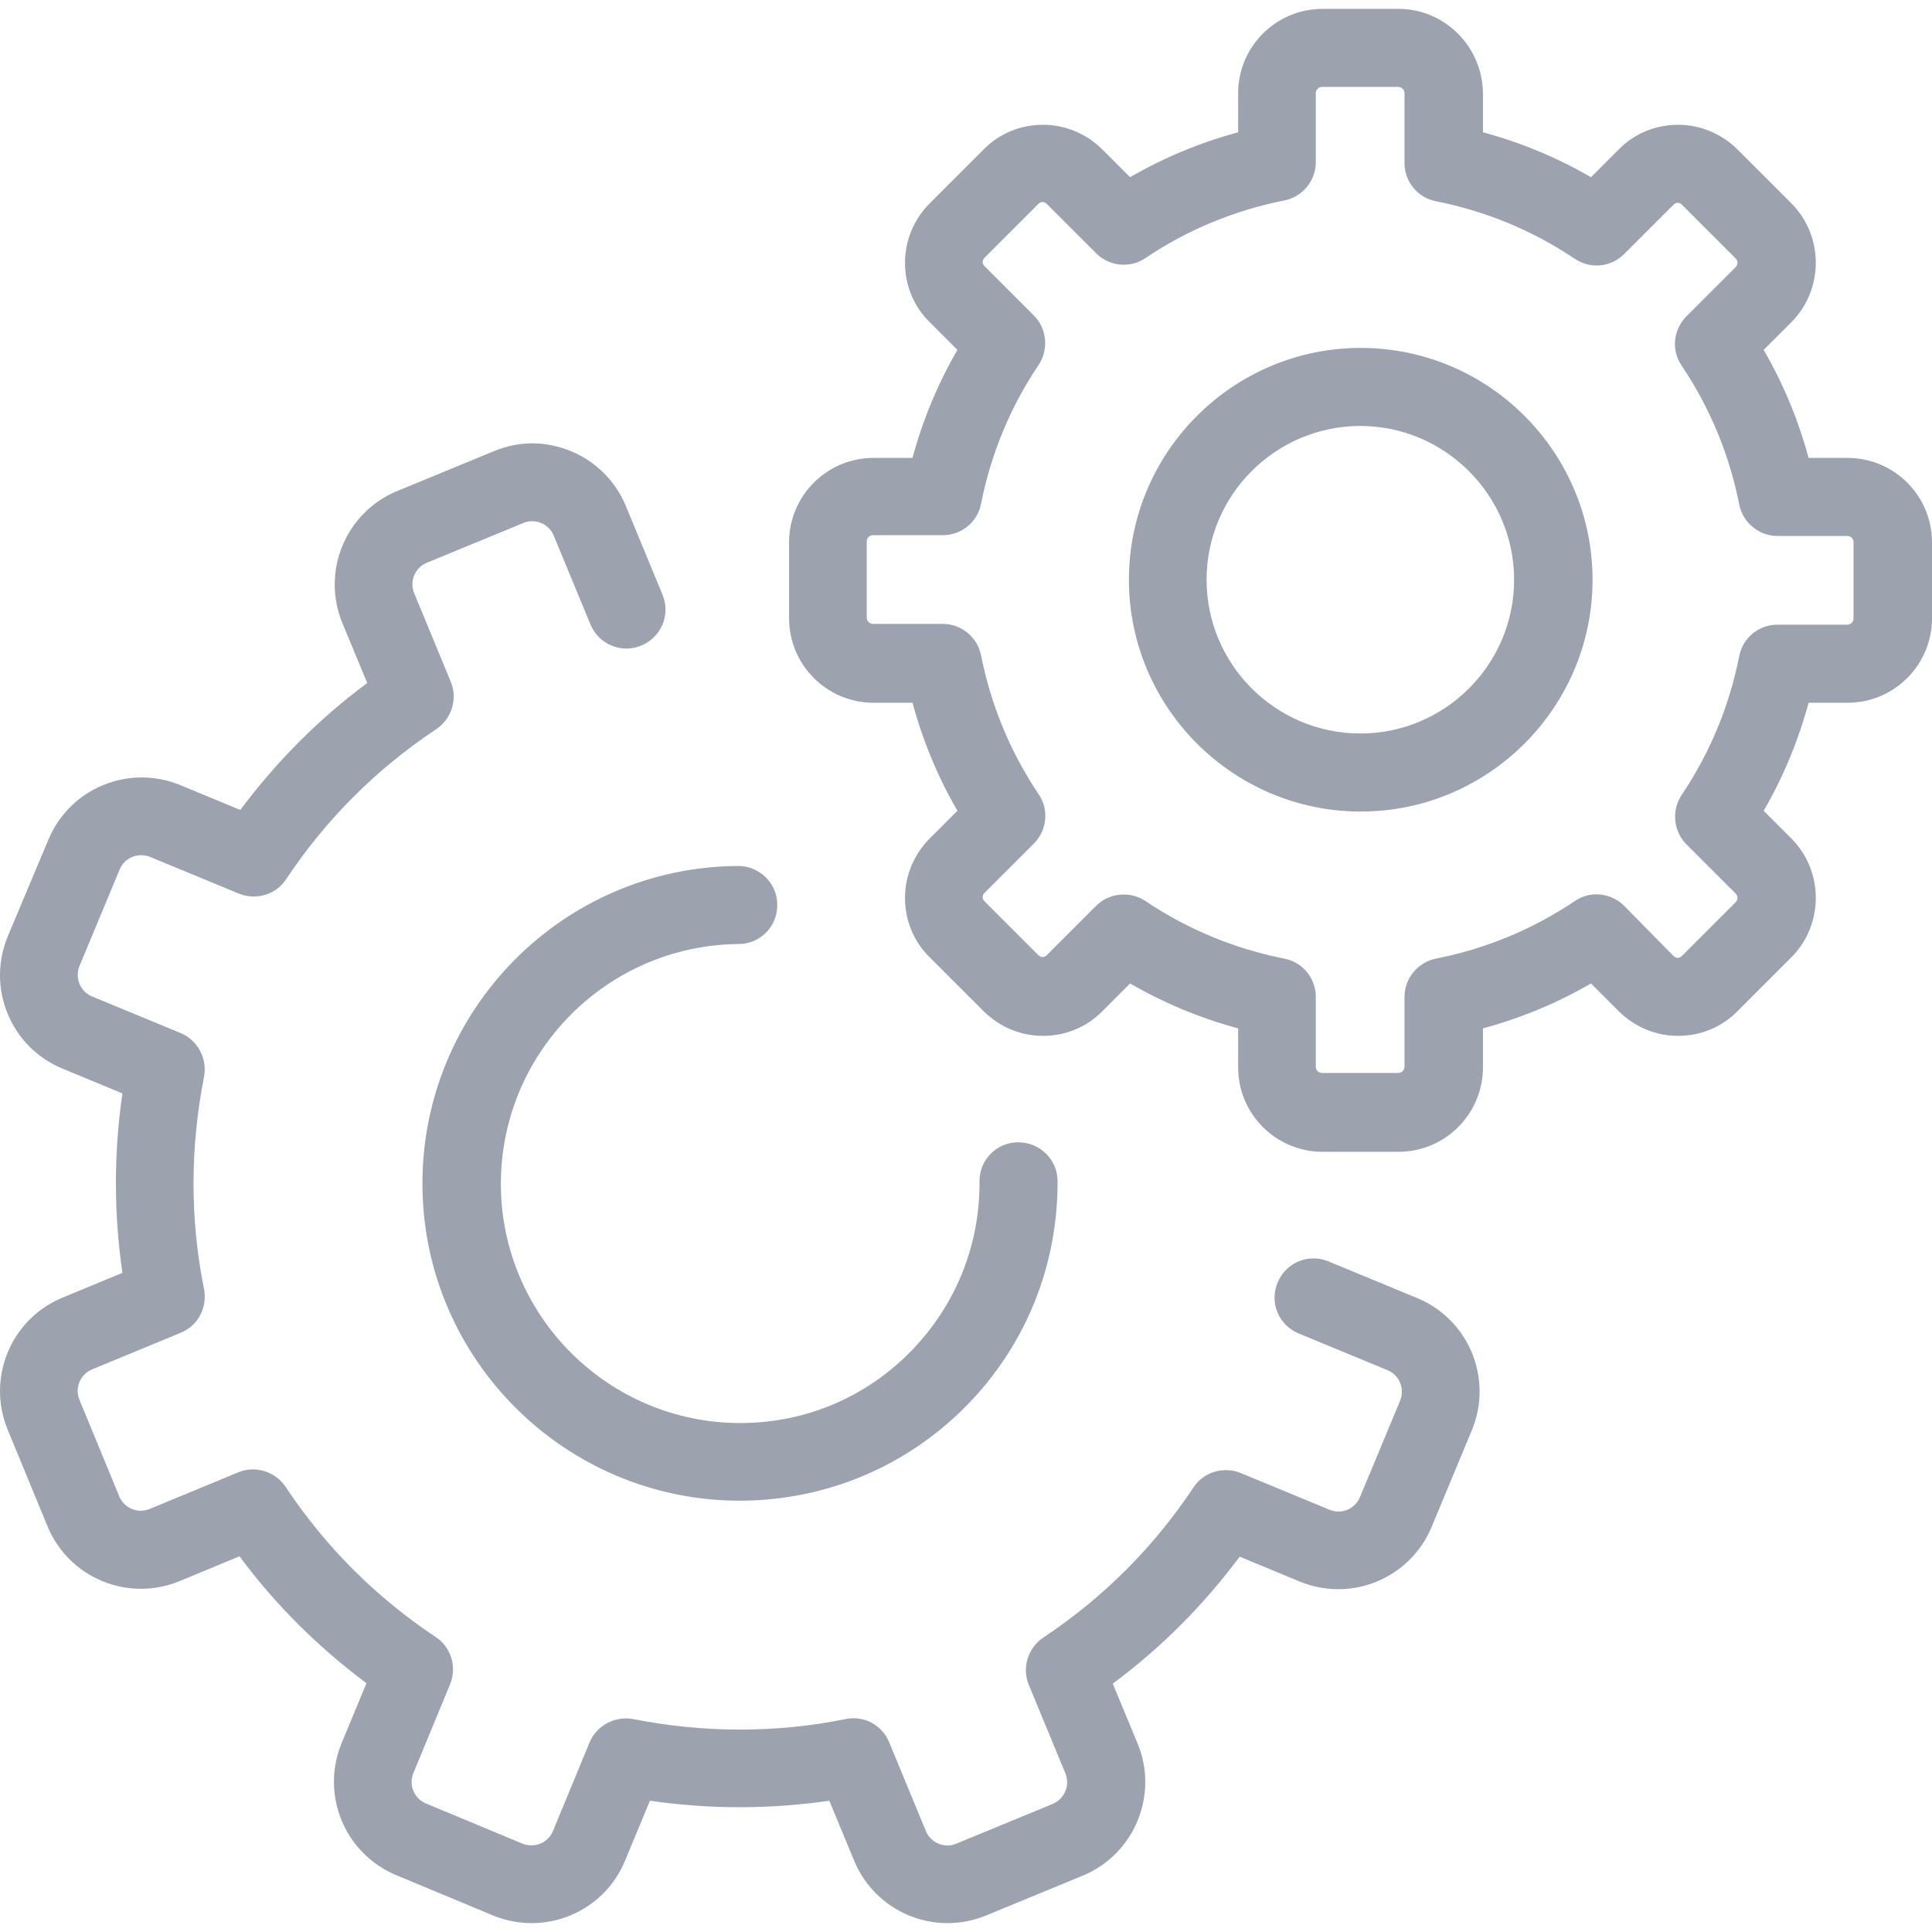
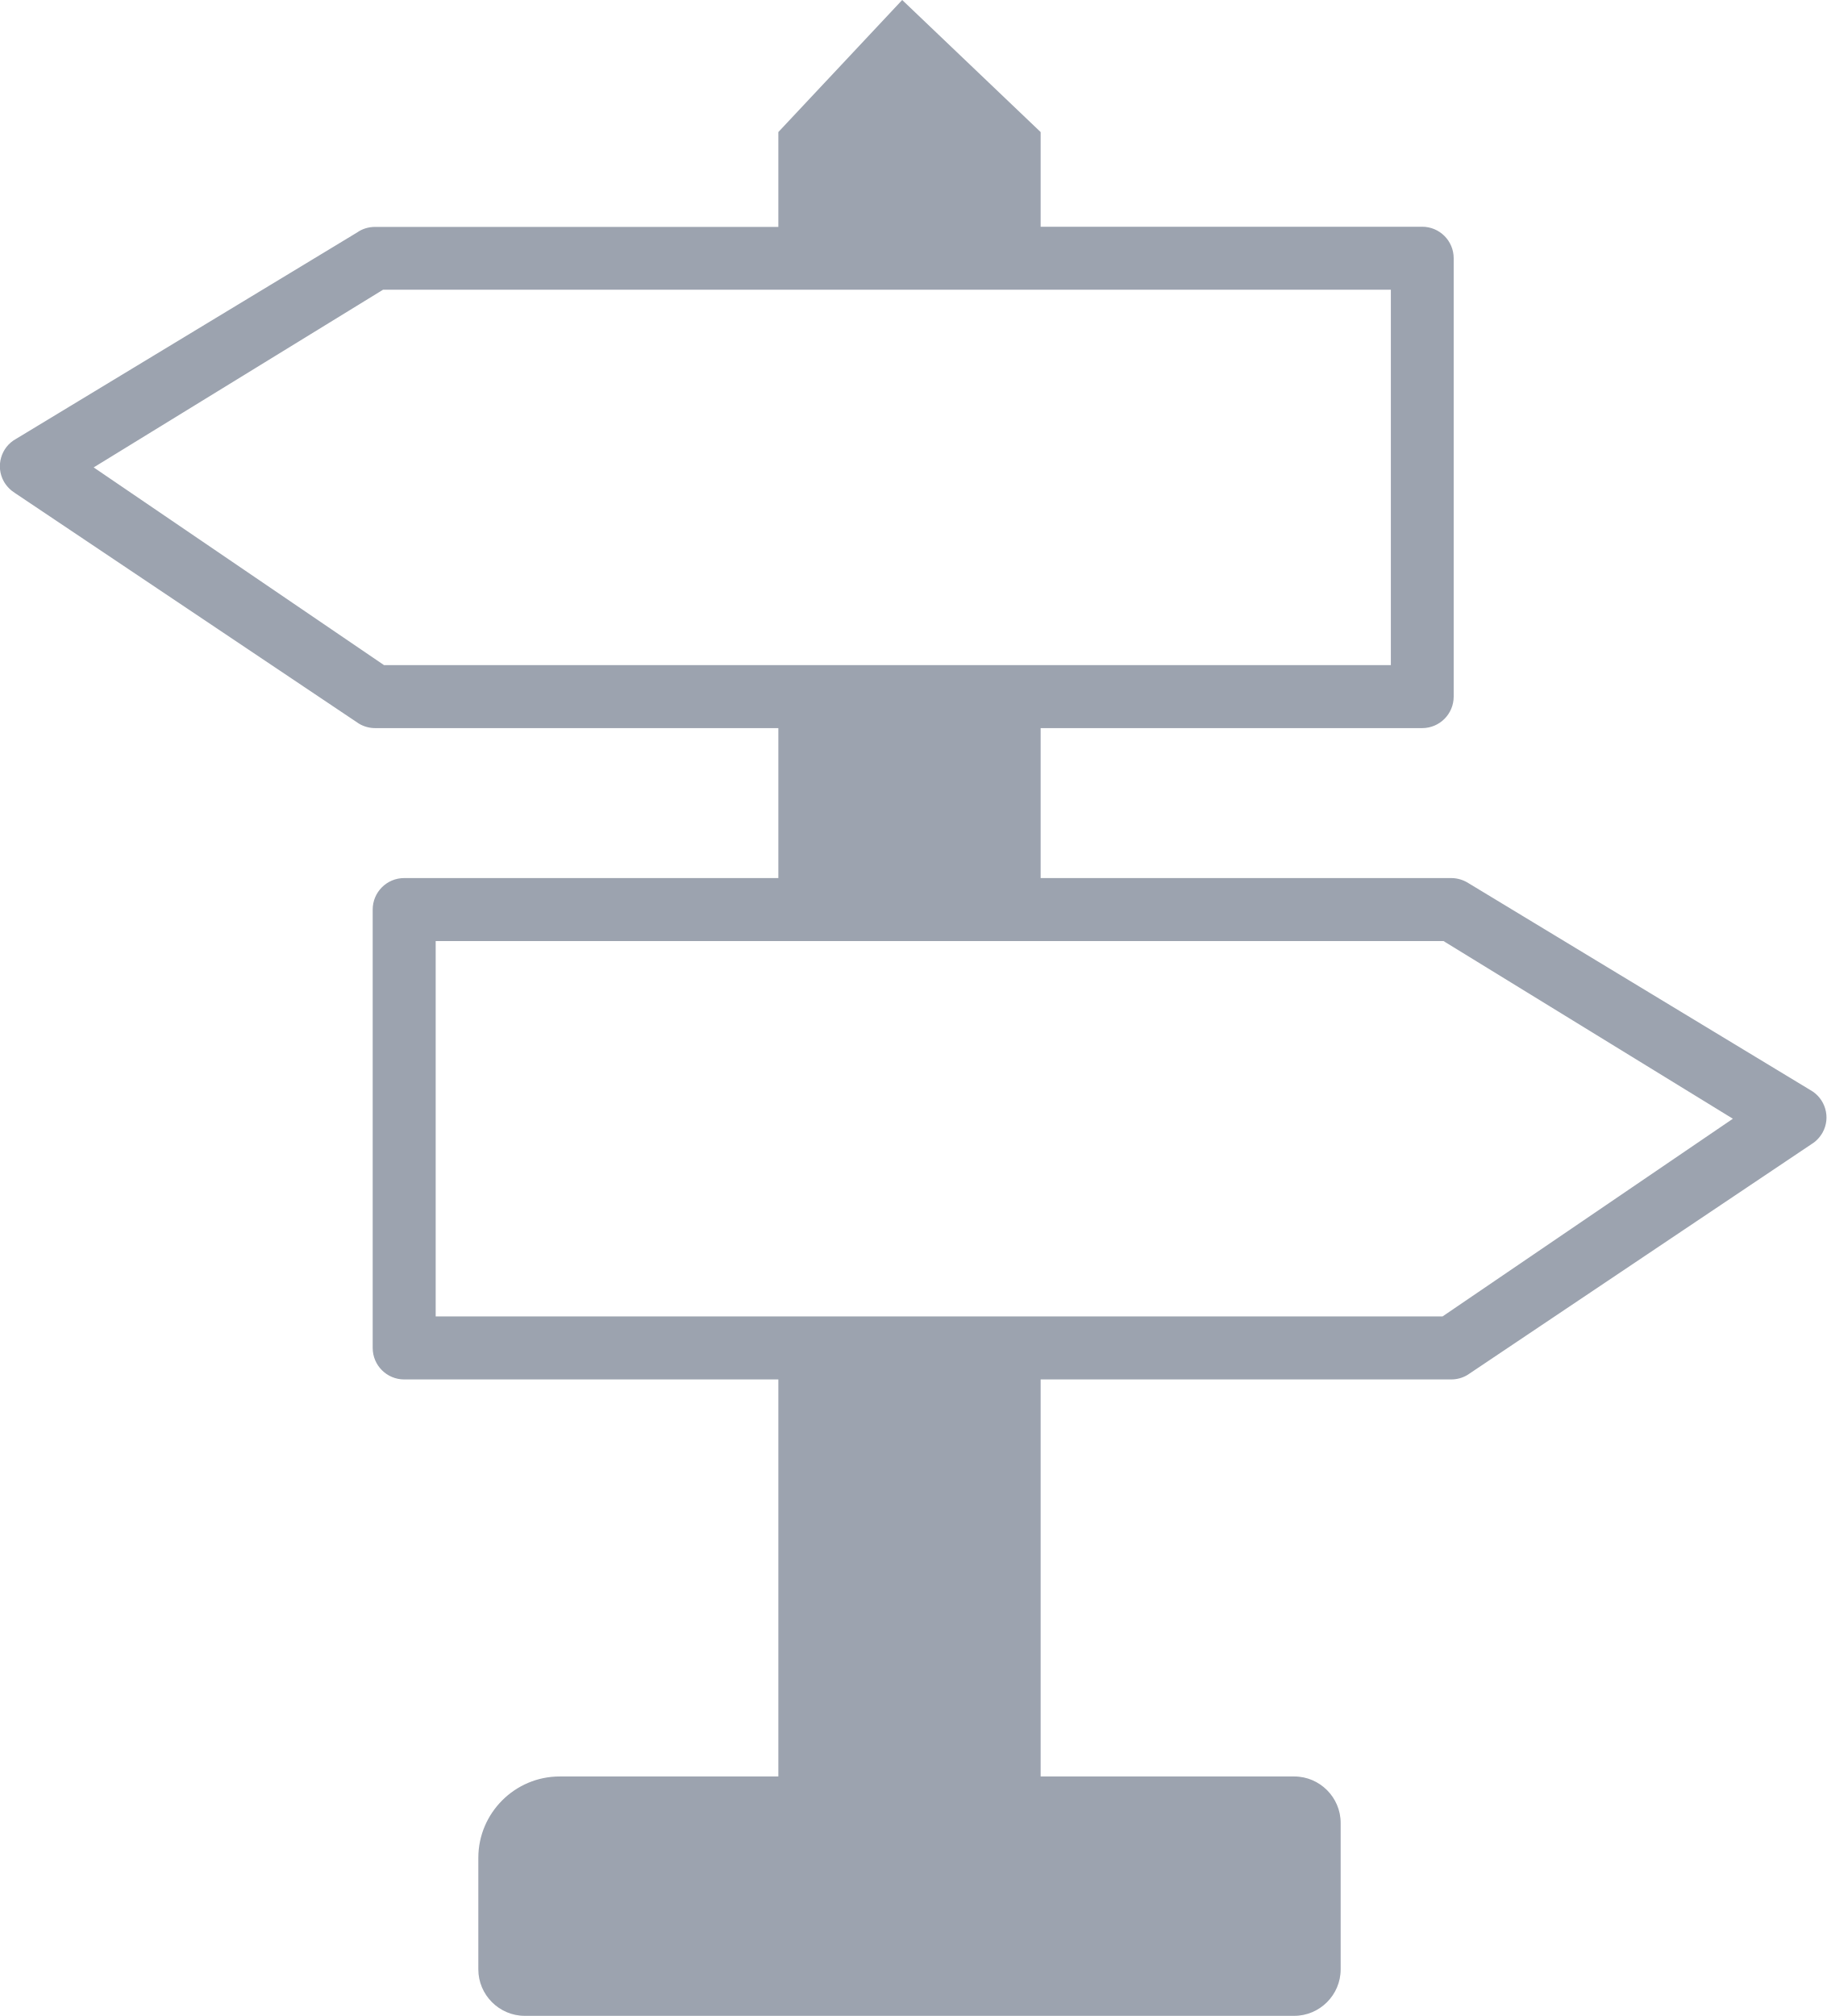
- <svg xmlns="http://www.w3.org/2000/svg" version="1.1" id="Layer_1" x="0px" y="0px" viewBox="0 0 490.05 490.05" style="enable-background:new 0 0 490.05 490.05;" xml:space="preserve">
+ <svg xmlns="http://www.w3.org/2000/svg" version="1.1" id="Layer_1" x="0px" y="0px" viewBox="0 0 111.34 122.88" style="enable-background:new 0 0 111.34 122.88" xml:space="preserve">
  <g>
-     <g>
-       <path style="fill:#9ca3af;" d="M250.15,485.85l24.5-10.1c13.1-5.4,19.3-20.5,13.9-33.5l-6.3-15.2c12.3-9.1,23-19.9,32.2-32.2    l15.2,6.3c6.3,2.6,13.3,2.6,19.6,0c6.3-2.6,11.3-7.6,13.9-13.9l10.2-24.5c5.4-13.1-0.8-28.1-13.9-33.5l-22.5-9.3    c-5.1-2.1-10.8,0.3-12.9,5.4s0.3,10.8,5.4,12.9l22.5,9.3c3,1.2,4.4,4.7,3.2,7.7l-10.2,24.5c-0.6,1.4-1.7,2.6-3.2,3.2    c-1.4,0.6-3,0.6-4.5,0l-22.5-9.3c-4.4-1.8-9.4-0.3-12,3.6c-10.1,15.2-22.9,28-38.1,38.1c-3.9,2.6-5.5,7.7-3.7,12l9.3,22.5    c1.2,3-0.2,6.4-3.2,7.7l-24.5,10.1c-1.4,0.6-3,0.6-4.5,0c-1.4-0.6-2.6-1.7-3.2-3.2l-9.3-22.5c-1.8-4.4-6.4-6.9-11.1-5.9    c-17.8,3.6-36,3.5-53.8,0c-4.6-0.9-9.3,1.6-11.1,5.9l-9.3,22.5c-1.2,3-4.7,4.4-7.7,3.2l-24.5-10.2c-1.4-0.6-2.6-1.7-3.2-3.2    c-0.6-1.4-0.6-3,0-4.5l9.3-22.5c1.8-4.4,0.3-9.4-3.6-12c-15.2-10.1-28-22.9-38.1-38.1c-2.6-3.9-7.7-5.5-12-3.7l-22.5,9.3    c-1.5,0.6-3,0.6-4.5,0c-1.4-0.6-2.6-1.7-3.2-3.2l-10.1-24.5c-0.6-1.4-0.6-3,0-4.5c0.6-1.4,1.7-2.6,3.2-3.2l22.5-9.3    c4.4-1.8,6.8-6.4,5.9-11.1c-3.6-17.8-3.5-36,0-53.8c0.9-4.6-1.6-9.3-5.9-11.1l-22.5-9.3c-3-1.2-4.4-4.7-3.2-7.7l10.2-24.5    c1.2-3,4.7-4.4,7.7-3.2l22.5,9.3c4.4,1.8,9.4,0.3,12-3.6c10.1-15.2,22.9-28,38.1-38.1c3.9-2.6,5.5-7.7,3.7-12l-9.3-22.5    c-0.6-1.4-0.6-3,0-4.5c0.6-1.4,1.7-2.6,3.2-3.2l24.5-10.1c1.4-0.6,3-0.6,4.5,0c1.4,0.6,2.6,1.7,3.2,3.2l9.3,22.5    c2.1,5.1,7.9,7.5,12.9,5.4c5.1-2.1,7.5-7.9,5.4-12.9l-9.3-22.5c-2.6-6.3-7.6-11.3-13.9-13.9c-3.2-1.3-6.5-2-9.8-2s-6.7,0.7-9.8,2    l-24.5,10.1c-6.3,2.6-11.3,7.6-13.9,13.9c-2.6,6.3-2.6,13.3,0,19.6l6.3,15.2c-12.3,9.1-23,19.9-32.2,32.2l-15.2-6.3    c-13.1-5.4-28.1,0.8-33.5,13.9l-10.3,24.5c-5.4,13.1,0.8,28.1,13.9,33.5l15.2,6.3c-2.2,15.1-2.2,30.4,0,45.5l-15.2,6.3    c-6.3,2.6-11.3,7.6-13.9,13.9s-2.6,13.3,0,19.6l10.1,24.5c2.6,6.3,7.6,11.3,13.9,13.9s13.3,2.6,19.6,0l15.2-6.3    c9.1,12.3,19.9,23,32.2,32.2l-6.3,15.2c-2.6,6.3-2.6,13.3,0,19.6c2.6,6.3,7.6,11.3,13.9,13.9l24.5,10.2    c13.1,5.4,28.1-0.8,33.5-13.9l6.3-15.2c15.1,2.2,30.4,2.2,45.5,0l6.3,15.2c2.6,6.3,7.6,11.3,13.9,13.9    C236.85,488.45,243.85,488.45,250.15,485.85z" />
-       <path style="fill:#9ca3af;" d="M107.15,300.75c0.3,44.2,36.4,79.9,80.5,79.9c0.2,0,0.4,0,0.6,0c21.5-0.2,41.7-8.7,56.8-24    c15.1-15.3,23.3-35.6,23.2-57.1c0-5.4-4.5-9.8-9.9-9.8h-0.1c-5.5,0-9.9,4.5-9.8,10c0.1,16.2-6.1,31.5-17.5,43.1    s-26.6,18-42.8,18.1c-0.1,0-0.3,0-0.4,0c-33.3,0-60.5-27-60.7-60.3c-0.2-33.5,26.8-60.9,60.3-61.2c5.5,0,9.9-4.5,9.8-10    c0-5.4-4.5-9.8-9.9-9.8c0,0,0,0-0.1,0C142.65,219.95,106.85,256.35,107.15,300.75z" />
-       <path style="fill:#9ca3af;" d="M354.75,2.25h-19.3c-11.8,0-21.4,9.6-21.4,21.4v9.9c-9.6,2.6-18.8,6.4-27.4,11.4l-7-7    c-4-4-9.4-6.3-15.1-6.3s-11.1,2.2-15.1,6.3l-13.6,13.6c-4,4-6.3,9.4-6.3,15.1s2.2,11.1,6.3,15.1l7,7c-5,8.6-8.8,17.8-11.4,27.4    h-9.9c-11.8,0-21.4,9.6-21.4,21.4v19.3c0,11.8,9.6,21.4,21.4,21.4h9.9c2.6,9.6,6.4,18.8,11.4,27.4l-7,7c-4,4-6.3,9.4-6.3,15.1    s2.2,11.1,6.3,15.1l13.6,13.6c4,4,9.4,6.3,15.1,6.3s11.1-2.2,15.1-6.3l7-7c8.6,5,17.8,8.8,27.4,11.4v9.9    c0,11.8,9.6,21.4,21.4,21.4h19.3c11.8,0,21.4-9.6,21.4-21.4v-9.9c9.6-2.6,18.8-6.4,27.4-11.4l7,7c4,4,9.4,6.3,15.1,6.3    s11.1-2.2,15.1-6.3l13.6-13.6c8.3-8.3,8.3-21.9,0-30.2l-7-7c5-8.6,8.8-17.8,11.4-27.4h9.9c11.8,0,21.4-9.6,21.4-21.4v-19.3    c0-11.8-9.6-21.4-21.4-21.4h-9.9c-2.6-9.6-6.4-18.8-11.4-27.4l7-7c8.3-8.3,8.3-21.9,0-30.2l-13.6-13.6c-4-4-9.4-6.3-15.1-6.3    s-11.1,2.2-15.1,6.3l-7,7c-8.6-5-17.8-8.8-27.4-11.4v-9.9C376.05,11.85,366.45,2.25,354.75,2.25z M399.45,65.65    c1.7,1.1,3.6,1.7,5.5,1.7c2.6,0,5.1-1,7-2.9l12.5-12.5c0.4-0.4,0.8-0.5,1.1-0.5s0.7,0.1,1.1,0.5l13.6,13.6c0.6,0.6,0.6,1.6,0,2.2    l-12.5,12.5c-3.3,3.3-3.9,8.6-1.2,12.5c7.2,10.7,12.1,22.6,14.6,35.2c0.9,4.6,5,8,9.7,8h17.7c0.9,0,1.6,0.7,1.6,1.6v19.3    c0,0.9-0.7,1.6-1.6,1.6h-17.7c-4.7,0-8.8,3.3-9.7,8c-2.5,12.6-7.4,24.5-14.6,35.2c-2.6,3.9-2.1,9.2,1.2,12.5l12.5,12.5    c0.6,0.6,0.6,1.6,0,2.2l-13.6,13.6c-0.4,0.4-0.8,0.5-1.1,0.5s-0.7-0.1-1.1-0.5l-12.5-12.7c-3.3-3.3-8.6-3.9-12.5-1.2    c-10.7,7.2-22.6,12.1-35.2,14.6c-4.6,0.9-8,5-8,9.7v17.7c0,0.9-0.7,1.6-1.6,1.6h-19.3c-0.9,0-1.6-0.7-1.6-1.6v-17.7    c0-4.7-3.3-8.8-8-9.7c-12.6-2.5-24.5-7.4-35.2-14.6c-3.9-2.6-9.2-2.1-12.5,1.2l-12.5,12.5c-0.4,0.4-0.8,0.5-1.1,0.5    s-0.7-0.1-1.1-0.5l-13.6-13.6c-0.4-0.4-0.5-0.8-0.5-1.1s0.1-0.7,0.5-1.1l12.5-12.5c3.3-3.3,3.9-8.6,1.2-12.5    c-7.2-10.7-12.1-22.6-14.6-35.2c-0.9-4.6-5-8-9.7-8h-17.7c-0.9,0-1.6-0.7-1.6-1.6v-19.3c0-0.9,0.7-1.6,1.6-1.6h17.7    c4.7,0,8.8-3.3,9.7-8c2.5-12.6,7.4-24.5,14.6-35.2c2.6-3.9,2.1-9.2-1.2-12.5l-12.5-12.5c-0.4-0.4-0.5-0.8-0.5-1.1s0.1-0.7,0.5-1.1    l13.6-13.6c0.4-0.4,0.8-0.5,1.1-0.5s0.7,0.1,1.1,0.5l12.5,12.5c3.3,3.3,8.6,3.9,12.5,1.2c10.7-7.2,22.6-12.1,35.2-14.6    c4.6-0.9,8-5,8-9.7v-17.5c0-0.9,0.7-1.6,1.6-1.6h19.3c0.9,0,1.6,0.7,1.6,1.6v17.7c0,4.7,3.3,8.8,8,9.7    C376.85,53.55,388.75,58.45,399.45,65.65z" />
-       <path style="fill:#9ca3af;" d="M286.35,147.05c0,32.4,26.4,58.8,58.8,58.8s58.8-26.4,58.8-58.8s-26.4-58.8-58.8-58.8    S286.35,114.65,286.35,147.05z M384.05,147.05c0,21.5-17.5,39-39,39s-39-17.5-39-39s17.5-39,39-39S384.05,125.65,384.05,147.05z" />
-     </g>
+     <path fill="#9ca3af" d="M84.78,17.66H23.35L5.71,28.49l17.7,12.05h61.38V17.66L84.78,17.66z M24.64,53.52h22.81v-9.14H22.87v0 c-0.34,0-0.69-0.09-1-0.28L0.91,30.05l0,0c-0.27-0.17-0.51-0.41-0.68-0.71c-0.51-0.92-0.17-2.09,0.75-2.59l20.79-12.58 c0.31-0.22,0.69-0.34,1.1-0.34h24.58V8.05L55,0l8.44,8.05v5.77H86.7c1.06,0,1.92,0.86,1.92,1.92v26.72c0,1.06-0.86,1.92-1.92,1.92 H63.44v9.14h25.03c0.41,0,0.78,0.13,1.1,0.34l20.79,12.58c0.92,0.51,1.26,1.67,0.75,2.59c-0.17,0.3-0.4,0.54-0.68,0.71l0,0 L89.47,83.8c-0.31,0.19-0.66,0.28-1,0.28v0H63.44v24.2H78.9c1.56,0,2.83,1.28,2.83,2.83v8.93c0,1.56-1.28,2.83-2.83,2.83H31.99 c-1.56,0-2.83-1.28-2.83-2.83v-6.8c0-2.73,2.23-4.96,4.96-4.96h13.33v-24.2H24.64c-1.06,0-1.92-0.86-1.92-1.92V55.44 C22.72,54.38,23.58,53.52,24.64,53.52L24.64,53.52z M88,57.36H26.56v22.88h61.38l17.7-12.05L88,57.36L88,57.36z" />
  </g>
-   <g>
- </g>
-   <g>
- </g>
-   <g>
- </g>
-   <g>
- </g>
-   <g>
- </g>
-   <g>
- </g>
-   <g>
- </g>
-   <g>
- </g>
-   <g>
- </g>
-   <g>
- </g>
-   <g>
- </g>
-   <g>
- </g>
-   <g>
- </g>
-   <g>
- </g>
-   <g>
- </g>
</svg>
